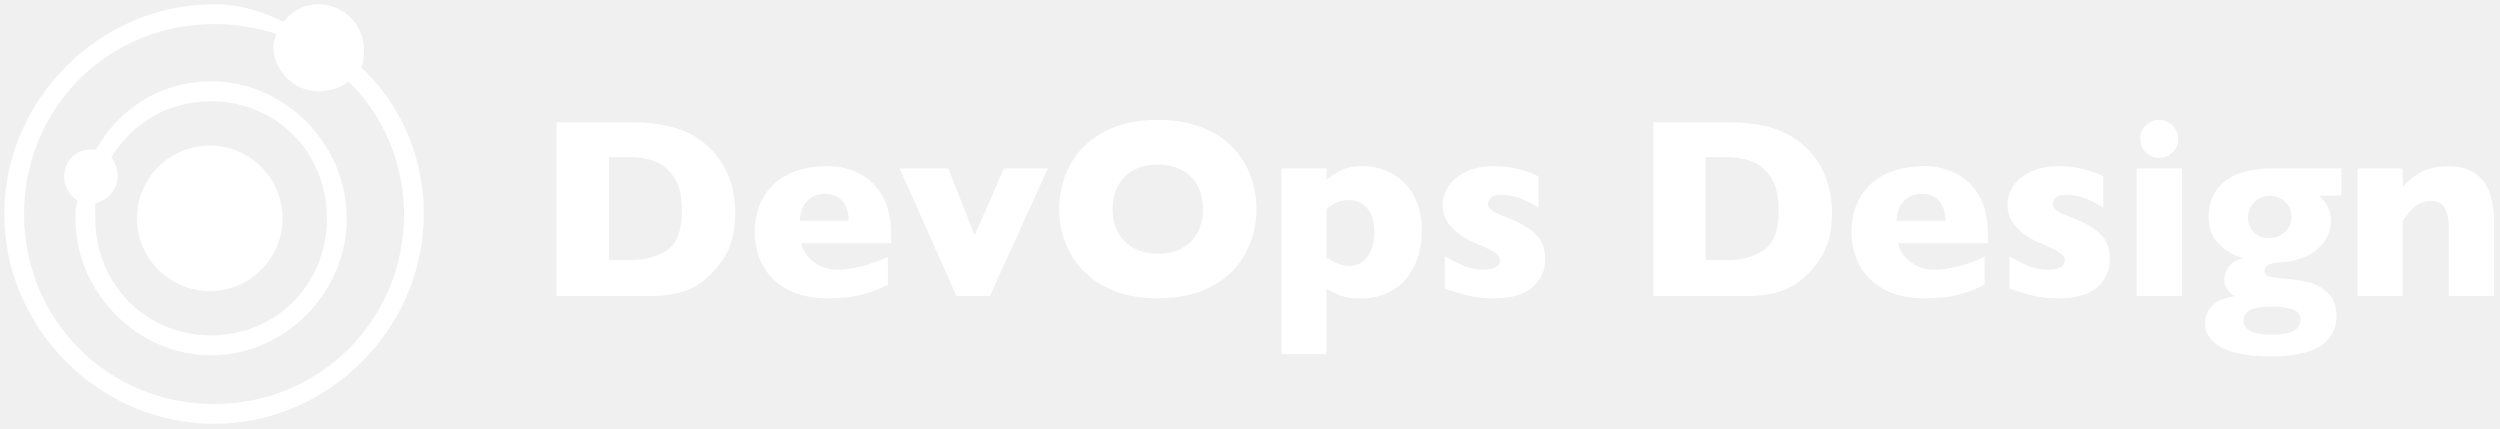
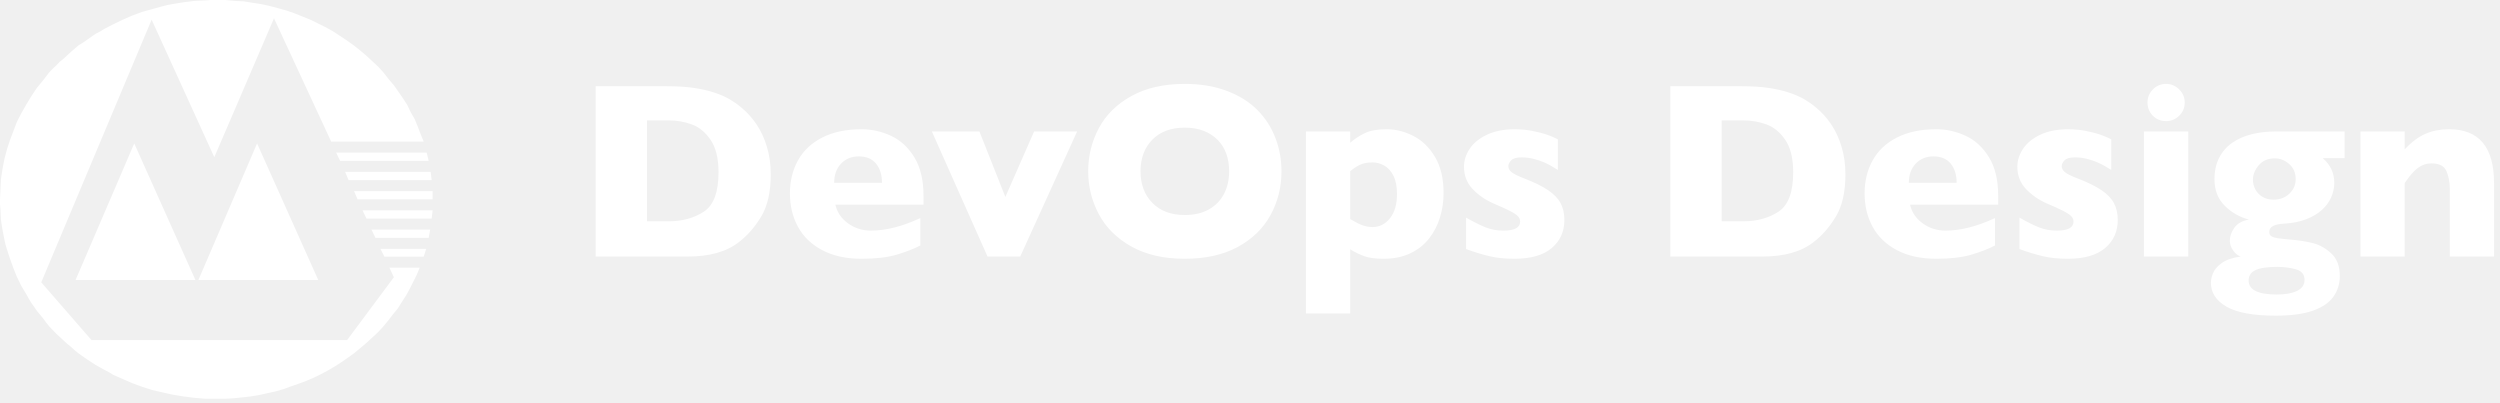
- <svg xmlns="http://www.w3.org/2000/svg" width="292px" height="50px" viewBox="0 0 292 50" version="1.1">
+ <svg xmlns="http://www.w3.org/2000/svg" width="298px" height="48px" viewBox="0 0 298 48" version="1.1">
  <defs />
-   <g id="DSHi-Fi" stroke="none" stroke-width="1" fill="none" fill-rule="evenodd">
-     <g id="DevOps-Design---设计---布局-Copy" transform="translate(-23, -15)" fill="#FFFFFF">
+   <g id="Symbols" stroke="none" stroke-width="1" fill="none" fill-rule="evenodd">
+     <g id="topbar/设计" transform="translate(-24, -16)" fill="#FFFFFF">
      <g id="topbar-设计">
        <g id="Group" transform="translate(24, 16)">
-           <g id="Group-4">
-             <path d="M84.874,23.796 C84.874,25.876 84.496,27.546 83.739,28.806 C82.982,30.065 82.091,31.086 81.065,31.867 C79.61,33.01 77.574,33.581 74.957,33.581 L64,33.581 L64,13.278 L72.438,13.278 C73.707,13.278 74.793,13.344 75.697,13.476 C76.6,13.608 77.413,13.793 78.136,14.033 C78.858,14.272 79.474,14.541 79.981,14.838 C80.489,15.136 80.943,15.456 81.344,15.798 C82.037,16.364 82.645,17.033 83.167,17.805 C83.69,18.576 84.105,19.47 84.413,20.485 C84.72,21.501 84.874,22.604 84.874,23.796 Z M78.648,23.532 C78.648,21.882 78.333,20.595 77.704,19.672 C77.074,18.75 76.317,18.132 75.433,17.819 C74.549,17.507 73.648,17.351 72.73,17.351 L70.123,17.351 L70.123,29.377 L72.73,29.377 C74.332,29.377 75.719,28.996 76.891,28.234 C78.063,27.473 78.648,25.905 78.648,23.532 Z M103.082,27.399 L92.579,27.399 C92.784,28.308 93.287,29.05 94.088,29.626 C94.889,30.202 95.797,30.49 96.812,30.49 C98.59,30.49 100.553,29.992 102.701,28.996 L102.701,32.263 C101.93,32.663 100.995,33.027 99.896,33.354 C98.797,33.681 97.398,33.845 95.699,33.845 C93.863,33.845 92.301,33.503 91.012,32.819 C89.723,32.136 88.758,31.208 88.119,30.036 C87.479,28.864 87.159,27.536 87.159,26.052 C87.159,24.587 87.479,23.276 88.119,22.119 C88.758,20.961 89.723,20.053 91.012,19.394 C92.301,18.735 93.863,18.405 95.699,18.405 C96.91,18.405 98.08,18.667 99.208,19.189 C100.335,19.711 101.263,20.566 101.991,21.752 C102.718,22.939 103.082,24.47 103.082,26.345 L103.082,27.399 Z M98.131,24.792 C98.131,23.835 97.894,23.071 97.42,22.5 C96.947,21.928 96.266,21.643 95.377,21.643 C94.498,21.643 93.788,21.933 93.246,22.514 C92.704,23.095 92.433,23.854 92.433,24.792 L98.131,24.792 Z M121.393,18.669 L114.61,33.581 L110.714,33.581 L104.078,18.669 L109.747,18.669 L112.838,26.477 L116.266,18.669 L121.393,18.669 Z M145.753,23.415 C145.753,25.31 145.316,27.053 144.442,28.645 C143.568,30.236 142.267,31.501 140.538,32.438 C138.81,33.376 136.705,33.845 134.225,33.845 C131.715,33.845 129.591,33.356 127.853,32.38 C126.114,31.403 124.823,30.119 123.978,28.527 C123.133,26.936 122.711,25.231 122.711,23.415 C122.711,21.589 123.131,19.882 123.971,18.295 C124.811,16.708 126.102,15.429 127.845,14.458 C129.588,13.486 131.715,13 134.225,13 C136.1,13 137.772,13.278 139.242,13.835 C140.711,14.392 141.92,15.146 142.867,16.098 C143.814,17.05 144.532,18.159 145.021,19.423 C145.509,20.688 145.753,22.019 145.753,23.415 Z M139.513,23.415 C139.513,22.653 139.4,21.958 139.176,21.328 C138.951,20.698 138.612,20.151 138.158,19.687 C137.704,19.223 137.149,18.862 136.495,18.603 C135.841,18.344 135.084,18.215 134.225,18.215 C132.584,18.215 131.295,18.693 130.357,19.65 C129.42,20.607 128.951,21.862 128.951,23.415 C128.951,24.968 129.422,26.225 130.365,27.187 C131.307,28.149 132.594,28.63 134.225,28.63 C135.348,28.63 136.305,28.408 137.096,27.963 C137.887,27.519 138.487,26.904 138.897,26.118 C139.308,25.332 139.513,24.431 139.513,23.415 Z M165.074,26.022 C165.074,27.019 164.933,27.98 164.649,28.908 C164.366,29.836 163.934,30.673 163.353,31.42 C162.772,32.167 162.025,32.758 161.112,33.193 C160.199,33.627 159.137,33.845 157.926,33.845 C156.949,33.845 156.18,33.742 155.619,33.537 C155.057,33.332 154.498,33.059 153.941,32.717 L153.941,40.363 L148.668,40.363 L148.668,18.669 L153.941,18.669 L153.941,20.017 C154.469,19.558 155.052,19.174 155.692,18.867 C156.332,18.559 157.198,18.405 158.292,18.405 C159.376,18.405 160.44,18.674 161.485,19.211 C162.53,19.748 163.39,20.585 164.063,21.723 C164.737,22.861 165.074,24.294 165.074,26.022 Z M159.522,26.14 C159.522,25.241 159.381,24.511 159.098,23.95 C158.814,23.388 158.448,22.983 157.999,22.734 C157.55,22.485 157.086,22.36 156.607,22.36 C155.982,22.36 155.47,22.46 155.069,22.661 C154.669,22.861 154.293,23.112 153.941,23.415 L153.941,29.113 C154.127,29.211 154.325,29.321 154.535,29.443 C154.745,29.565 154.955,29.67 155.165,29.758 C155.375,29.846 155.599,29.919 155.838,29.978 C156.078,30.036 156.334,30.065 156.607,30.065 C157.438,30.065 158.131,29.714 158.688,29.011 C159.244,28.308 159.522,27.351 159.522,26.14 Z M179.474,29.23 C179.474,30.598 178.973,31.708 177.972,32.563 C176.971,33.417 175.484,33.845 173.512,33.845 C172.408,33.845 171.427,33.745 170.567,33.544 C169.708,33.344 168.771,33.059 167.755,32.688 L167.755,28.938 C168.644,29.445 169.415,29.831 170.069,30.095 C170.724,30.358 171.441,30.49 172.223,30.49 C173.541,30.49 174.2,30.129 174.2,29.406 C174.2,29.162 174.105,28.945 173.915,28.754 C173.724,28.564 173.392,28.349 172.918,28.11 C172.445,27.871 171.813,27.585 171.021,27.253 C170.045,26.823 169.215,26.247 168.531,25.524 C167.848,24.802 167.506,23.918 167.506,22.873 C167.506,22.131 167.733,21.418 168.187,20.734 C168.641,20.051 169.327,19.492 170.245,19.057 C171.163,18.623 172.271,18.405 173.57,18.405 C173.883,18.405 174.281,18.427 174.764,18.471 C175.248,18.515 175.858,18.63 176.595,18.815 C177.333,19.001 178.033,19.265 178.697,19.606 L178.697,23.254 C178.385,23.068 178.124,22.912 177.914,22.785 C177.704,22.658 177.423,22.517 177.071,22.36 C176.72,22.204 176.307,22.065 175.833,21.943 C175.36,21.821 174.874,21.76 174.376,21.76 C173.771,21.76 173.355,21.877 173.131,22.111 C172.906,22.346 172.794,22.58 172.794,22.814 C172.794,23.059 172.911,23.286 173.146,23.496 C173.38,23.706 173.902,23.967 174.713,24.279 C175.885,24.729 176.822,25.19 177.525,25.664 C178.229,26.137 178.729,26.657 179.027,27.224 C179.325,27.79 179.474,28.459 179.474,29.23 Z M212.975,23.796 C212.975,25.876 212.596,27.546 211.839,28.806 C211.083,30.065 210.191,31.086 209.166,31.867 C207.711,33.01 205.675,33.581 203.058,33.581 L192.101,33.581 L192.101,13.278 L200.538,13.278 C201.808,13.278 202.894,13.344 203.797,13.476 C204.701,13.608 205.514,13.793 206.236,14.033 C206.959,14.272 207.574,14.541 208.082,14.838 C208.59,15.136 209.044,15.456 209.444,15.798 C210.138,16.364 210.746,17.033 211.268,17.805 C211.791,18.576 212.206,19.47 212.513,20.485 C212.821,21.501 212.975,22.604 212.975,23.796 Z M206.749,23.532 C206.749,21.882 206.434,20.595 205.804,19.672 C205.174,18.75 204.417,18.132 203.534,17.819 C202.65,17.507 201.749,17.351 200.831,17.351 L198.224,17.351 L198.224,29.377 L200.831,29.377 C202.433,29.377 203.819,28.996 204.991,28.234 C206.163,27.473 206.749,25.905 206.749,23.532 Z M231.183,27.399 L220.68,27.399 C220.885,28.308 221.388,29.05 222.188,29.626 C222.989,30.202 223.897,30.49 224.913,30.49 C226.69,30.49 228.653,29.992 230.802,28.996 L230.802,32.263 C230.03,32.663 229.095,33.027 227.997,33.354 C226.898,33.681 225.499,33.845 223.8,33.845 C221.964,33.845 220.401,33.503 219.112,32.819 C217.823,32.136 216.859,31.208 216.219,30.036 C215.58,28.864 215.26,27.536 215.26,26.052 C215.26,24.587 215.58,23.276 216.219,22.119 C216.859,20.961 217.823,20.053 219.112,19.394 C220.401,18.735 221.964,18.405 223.8,18.405 C225.011,18.405 226.18,18.667 227.308,19.189 C228.436,19.711 229.364,20.566 230.091,21.752 C230.819,22.939 231.183,24.47 231.183,26.345 L231.183,27.399 Z M226.231,24.792 C226.231,23.835 225.995,23.071 225.521,22.5 C225.047,21.928 224.366,21.643 223.478,21.643 C222.599,21.643 221.888,21.933 221.346,22.514 C220.804,23.095 220.533,23.854 220.533,24.792 L226.231,24.792 Z M245.436,29.23 C245.436,30.598 244.935,31.708 243.934,32.563 C242.933,33.417 241.446,33.845 239.474,33.845 C238.37,33.845 237.389,33.745 236.529,33.544 C235.67,33.344 234.732,33.059 233.717,32.688 L233.717,28.938 C234.605,29.445 235.377,29.831 236.031,30.095 C236.686,30.358 237.403,30.49 238.185,30.49 C239.503,30.49 240.162,30.129 240.162,29.406 C240.162,29.162 240.067,28.945 239.876,28.754 C239.686,28.564 239.354,28.349 238.88,28.11 C238.407,27.871 237.774,27.585 236.983,27.253 C236.007,26.823 235.177,26.247 234.493,25.524 C233.81,24.802 233.468,23.918 233.468,22.873 C233.468,22.131 233.695,21.418 234.149,20.734 C234.603,20.051 235.289,19.492 236.207,19.057 C237.125,18.623 238.233,18.405 239.532,18.405 C239.845,18.405 240.243,18.427 240.726,18.471 C241.209,18.515 241.82,18.63 242.557,18.815 C243.294,19.001 243.995,19.265 244.659,19.606 L244.659,23.254 C244.347,23.068 244.085,22.912 243.875,22.785 C243.666,22.658 243.385,22.517 243.033,22.36 C242.682,22.204 242.269,22.065 241.795,21.943 C241.322,21.821 240.836,21.76 240.338,21.76 C239.732,21.76 239.317,21.877 239.093,22.111 C238.868,22.346 238.756,22.58 238.756,22.814 C238.756,23.059 238.873,23.286 239.107,23.496 C239.342,23.706 239.864,23.967 240.675,24.279 C241.847,24.729 242.784,25.19 243.487,25.664 C244.19,26.137 244.691,26.657 244.989,27.224 C245.287,27.79 245.436,28.459 245.436,29.23 Z M253.419,15.227 C253.419,15.842 253.199,16.364 252.76,16.794 C252.32,17.224 251.798,17.438 251.192,17.438 C250.782,17.438 250.409,17.341 250.072,17.146 C249.735,16.95 249.469,16.684 249.273,16.347 C249.078,16.01 248.98,15.637 248.98,15.227 C248.98,14.621 249.195,14.099 249.625,13.659 C250.055,13.22 250.577,13 251.192,13 C251.798,13 252.32,13.22 252.76,13.659 C253.199,14.099 253.419,14.621 253.419,15.227 Z M253.844,33.581 L248.556,33.581 L248.556,18.669 L253.844,18.669 L253.844,33.581 Z M272.477,21.848 L269.869,21.848 C270.787,22.648 271.246,23.63 271.246,24.792 C271.246,25.407 271.117,25.998 270.858,26.564 C270.599,27.131 270.218,27.634 269.715,28.073 C269.212,28.513 268.592,28.872 267.855,29.15 C267.118,29.428 266.275,29.597 265.328,29.655 C264.107,29.704 263.497,30.031 263.497,30.637 C263.497,30.871 263.575,31.042 263.731,31.149 C263.888,31.257 264.134,31.337 264.471,31.391 C264.808,31.445 265.377,31.506 266.178,31.574 C267.086,31.652 267.931,31.789 268.712,31.984 C269.493,32.18 270.221,32.59 270.895,33.215 C271.568,33.84 271.905,34.733 271.905,35.896 C271.905,36.823 271.654,37.644 271.151,38.356 C270.648,39.069 269.835,39.626 268.712,40.026 C267.589,40.427 266.105,40.627 264.259,40.627 C261.603,40.627 259.652,40.271 258.407,39.558 C257.162,38.845 256.539,37.893 256.539,36.701 C256.539,36.379 256.62,36.008 256.781,35.588 C256.942,35.168 257.284,34.763 257.806,34.372 C258.329,33.981 259.088,33.718 260.084,33.581 C259.732,33.454 259.43,33.208 259.176,32.841 C258.922,32.475 258.795,32.092 258.795,31.691 C258.795,31.174 258.973,30.661 259.33,30.153 C259.686,29.646 260.265,29.318 261.065,29.172 C259.952,28.879 258.99,28.327 258.18,27.517 C257.369,26.706 256.964,25.656 256.964,24.367 C256.964,23.391 257.152,22.536 257.528,21.804 C257.904,21.071 258.424,20.476 259.088,20.017 C259.752,19.558 260.523,19.218 261.402,18.999 C262.281,18.779 263.243,18.669 264.288,18.669 L272.477,18.669 L272.477,21.848 Z M266.646,24.367 C266.646,23.615 266.39,23.012 265.877,22.558 C265.365,22.104 264.791,21.877 264.156,21.877 C263.346,21.877 262.708,22.15 262.245,22.697 C261.781,23.244 261.549,23.82 261.549,24.426 C261.549,24.846 261.649,25.236 261.849,25.598 C262.049,25.959 262.333,26.25 262.699,26.469 C263.065,26.689 263.502,26.799 264.01,26.799 C264.771,26.799 265.401,26.56 265.899,26.081 C266.397,25.603 266.646,25.031 266.646,24.367 Z M267.701,36.364 C267.701,35.71 267.352,35.288 266.654,35.097 C265.956,34.907 265.235,34.812 264.493,34.812 C263.272,34.812 262.391,34.941 261.849,35.2 C261.307,35.458 261.036,35.871 261.036,36.438 C261.036,37.551 262.159,38.107 264.405,38.107 C265.411,38.107 266.212,37.963 266.808,37.675 C267.403,37.387 267.701,36.95 267.701,36.364 Z M290.289,33.581 L285.016,33.581 L285.016,25.539 C285.016,24.719 284.881,24.003 284.613,23.393 C284.344,22.783 283.756,22.478 282.848,22.478 C282.418,22.478 282.04,22.558 281.712,22.719 C281.385,22.88 281.092,23.088 280.833,23.342 C280.575,23.596 280.357,23.84 280.182,24.074 C280.006,24.309 279.825,24.558 279.64,24.821 L279.64,33.581 L274.366,33.581 L274.366,18.669 L279.64,18.669 L279.64,20.808 C280.47,19.919 281.302,19.296 282.137,18.94 C282.972,18.583 283.902,18.405 284.928,18.405 C288.502,18.405 290.289,20.544 290.289,24.821 L290.289,33.581 Z" id="DevOps-Design" />
-             <g id="宇宙星球-12" fill-rule="nonzero">
-               <path d="M8.315,24.5 C8.315,32.914 15.329,40 23.658,40 C31.986,40 39,32.914 39,24.5 C39,16.086 31.986,9 23.658,9 C17.959,9 13.137,12.1 10.507,16.971 L9.63,16.971 C7.877,16.971 7,18.3 7,19.629 C7,20.957 7.877,21.843 8.753,22.286 C8.315,22.729 8.315,23.614 8.315,24.5 Z M23.658,10.329 C31.548,10.329 37.685,16.529 37.685,24.5 C37.685,32.471 31.548,38.671 23.658,38.671 C15.767,38.671 9.63,32.471 9.63,24.5 L9.63,22.286 C10.945,22.286 12.26,20.957 12.26,19.629 C12.26,18.743 11.822,17.857 11.384,17.414 C14.014,12.986 18.397,10.329 23.658,10.329 Z" id="Shape" stroke="#FFFFFF" />
-               <path d="M24,48 C37.091,48 48,37.091 48,24 C48,17.455 45.382,11.345 40.582,6.982 C41.018,6.109 41.018,5.673 41.018,4.8 C41.018,2.182 38.836,0 36.218,0 C34.473,0 33.164,0.873 32.291,2.182 C29.673,0.873 27.055,0 24,0 C10.909,0 0,10.909 0,24 C0,37.091 10.909,48 24,48 Z M24,1.309 C26.618,1.309 29.236,1.745 31.855,2.618 C31.855,3.055 31.418,3.927 31.418,4.364 C31.418,6.982 33.6,9.164 36.218,9.164 C37.527,9.164 38.836,8.727 39.709,7.855 C44.073,11.782 46.691,17.891 46.691,24 C46.691,36.655 36.655,46.691 24,46.691 C11.345,46.691 1.309,36.655 1.309,24 C1.309,11.345 11.345,1.309 24,1.309 Z" id="Shape" stroke="#FFFFFF" />
-               <path d="M15,24.5 C15,29.194 18.806,33 23.5,33 C28.194,33 32,29.194 32,24.5 C32,19.806 28.194,16 23.5,16 C18.806,16 15,19.806 15,24.5 Z" id="Shape" />
-             </g>
-           </g>
+           <path d="M91.874,20.796 C91.874,22.876 91.496,24.546 90.739,25.806 C89.982,27.065 89.091,28.086 88.065,28.867 C86.61,30.01 84.574,30.581 81.957,30.581 L71,30.581 L71,10.278 L79.438,10.278 C80.707,10.278 81.793,10.344 82.697,10.476 C83.6,10.608 84.413,10.793 85.136,11.033 C85.858,11.272 86.474,11.541 86.981,11.838 C87.489,12.136 87.943,12.456 88.344,12.798 C89.037,13.364 89.645,14.033 90.167,14.805 C90.69,15.576 91.105,16.47 91.413,17.485 C91.72,18.501 91.874,19.604 91.874,20.796 Z M85.648,20.532 C85.648,18.882 85.333,17.595 84.704,16.672 C84.074,15.75 83.317,15.132 82.433,14.819 C81.549,14.507 80.648,14.351 79.73,14.351 L77.123,14.351 L77.123,26.377 L79.73,26.377 C81.332,26.377 82.719,25.996 83.891,25.234 C85.063,24.473 85.648,22.905 85.648,20.532 Z M110.082,24.399 L99.579,24.399 C99.784,25.308 100.287,26.05 101.088,26.626 C101.889,27.202 102.797,27.49 103.812,27.49 C105.59,27.49 107.553,26.992 109.701,25.996 L109.701,29.263 C108.93,29.663 107.995,30.027 106.896,30.354 C105.797,30.681 104.398,30.845 102.699,30.845 C100.863,30.845 99.301,30.503 98.012,29.819 C96.723,29.136 95.758,28.208 95.119,27.036 C94.479,25.864 94.159,24.536 94.159,23.052 C94.159,21.587 94.479,20.276 95.119,19.119 C95.758,17.961 96.723,17.053 98.012,16.394 C99.301,15.735 100.863,15.405 102.699,15.405 C103.91,15.405 105.08,15.667 106.208,16.189 C107.335,16.711 108.263,17.566 108.991,18.752 C109.718,19.939 110.082,21.47 110.082,23.345 L110.082,24.399 Z M105.131,21.792 C105.131,20.835 104.894,20.071 104.42,19.5 C103.947,18.928 103.266,18.643 102.377,18.643 C101.498,18.643 100.788,18.933 100.246,19.514 C99.704,20.095 99.433,20.854 99.433,21.792 L105.131,21.792 Z M128.393,15.669 L121.61,30.581 L117.714,30.581 L111.078,15.669 L116.747,15.669 L119.838,23.477 L123.266,15.669 L128.393,15.669 Z M152.753,20.415 C152.753,22.31 152.316,24.053 151.442,25.645 C150.568,27.236 149.267,28.501 147.538,29.438 C145.81,30.376 143.705,30.845 141.225,30.845 C138.715,30.845 136.591,30.356 134.853,29.38 C133.114,28.403 131.823,27.119 130.978,25.527 C130.133,23.936 129.711,22.231 129.711,20.415 C129.711,18.589 130.131,16.882 130.971,15.295 C131.811,13.708 133.102,12.429 134.845,11.458 C136.588,10.486 138.715,10 141.225,10 C143.1,10 144.772,10.278 146.242,10.835 C147.711,11.392 148.92,12.146 149.867,13.098 C150.814,14.05 151.532,15.159 152.021,16.423 C152.509,17.688 152.753,19.019 152.753,20.415 Z M146.513,20.415 C146.513,19.653 146.4,18.958 146.176,18.328 C145.951,17.698 145.612,17.151 145.158,16.687 C144.704,16.223 144.149,15.862 143.495,15.603 C142.841,15.344 142.084,15.215 141.225,15.215 C139.584,15.215 138.295,15.693 137.357,16.65 C136.42,17.607 135.951,18.862 135.951,20.415 C135.951,21.968 136.422,23.225 137.365,24.187 C138.307,25.149 139.594,25.63 141.225,25.63 C142.348,25.63 143.305,25.408 144.096,24.963 C144.887,24.519 145.487,23.904 145.897,23.118 C146.308,22.332 146.513,21.431 146.513,20.415 Z M172.074,23.022 C172.074,24.019 171.933,24.98 171.649,25.908 C171.366,26.836 170.934,27.673 170.353,28.42 C169.772,29.167 169.025,29.758 168.112,30.193 C167.199,30.627 166.137,30.845 164.926,30.845 C163.949,30.845 163.18,30.742 162.619,30.537 C162.057,30.332 161.498,30.059 160.941,29.717 L160.941,37.363 L155.668,37.363 L155.668,15.669 L160.941,15.669 L160.941,17.017 C161.469,16.558 162.052,16.174 162.692,15.867 C163.332,15.559 164.198,15.405 165.292,15.405 C166.376,15.405 167.44,15.674 168.485,16.211 C169.53,16.748 170.39,17.585 171.063,18.723 C171.737,19.861 172.074,21.294 172.074,23.022 Z M166.522,23.14 C166.522,22.241 166.381,21.511 166.098,20.95 C165.814,20.388 165.448,19.983 164.999,19.734 C164.55,19.485 164.086,19.36 163.607,19.36 C162.982,19.36 162.47,19.46 162.069,19.661 C161.669,19.861 161.293,20.112 160.941,20.415 L160.941,26.113 C161.127,26.211 161.325,26.321 161.535,26.443 C161.745,26.565 161.955,26.67 162.165,26.758 C162.375,26.846 162.599,26.919 162.838,26.978 C163.078,27.036 163.334,27.065 163.607,27.065 C164.438,27.065 165.131,26.714 165.688,26.011 C166.244,25.308 166.522,24.351 166.522,23.14 Z M186.474,26.23 C186.474,27.598 185.973,28.708 184.972,29.563 C183.971,30.417 182.484,30.845 180.512,30.845 C179.408,30.845 178.427,30.745 177.567,30.544 C176.708,30.344 175.771,30.059 174.755,29.688 L174.755,25.938 C175.644,26.445 176.415,26.831 177.069,27.095 C177.724,27.358 178.441,27.49 179.223,27.49 C180.541,27.49 181.2,27.129 181.2,26.406 C181.2,26.162 181.105,25.945 180.915,25.754 C180.724,25.564 180.392,25.349 179.918,25.11 C179.445,24.871 178.813,24.585 178.021,24.253 C177.045,23.823 176.215,23.247 175.531,22.524 C174.848,21.802 174.506,20.918 174.506,19.873 C174.506,19.131 174.733,18.418 175.187,17.734 C175.641,17.051 176.327,16.492 177.245,16.057 C178.163,15.623 179.271,15.405 180.57,15.405 C180.883,15.405 181.281,15.427 181.764,15.471 C182.248,15.515 182.858,15.63 183.595,15.815 C184.333,16.001 185.033,16.265 185.697,16.606 L185.697,20.254 C185.385,20.068 185.124,19.912 184.914,19.785 C184.704,19.658 184.423,19.517 184.071,19.36 C183.72,19.204 183.307,19.065 182.833,18.943 C182.36,18.821 181.874,18.76 181.376,18.76 C180.771,18.76 180.355,18.877 180.131,19.111 C179.906,19.346 179.794,19.58 179.794,19.814 C179.794,20.059 179.911,20.286 180.146,20.496 C180.38,20.706 180.902,20.967 181.713,21.279 C182.885,21.729 183.822,22.19 184.525,22.664 C185.229,23.137 185.729,23.657 186.027,24.224 C186.325,24.79 186.474,25.459 186.474,26.23 Z M219.975,20.796 C219.975,22.876 219.596,24.546 218.839,25.806 C218.083,27.065 217.191,28.086 216.166,28.867 C214.711,30.01 212.675,30.581 210.058,30.581 L199.101,30.581 L199.101,10.278 L207.538,10.278 C208.808,10.278 209.894,10.344 210.797,10.476 C211.701,10.608 212.514,10.793 213.236,11.033 C213.959,11.272 214.574,11.541 215.082,11.838 C215.59,12.136 216.044,12.456 216.444,12.798 C217.138,13.364 217.746,14.033 218.268,14.805 C218.791,15.576 219.206,16.47 219.513,17.485 C219.821,18.501 219.975,19.604 219.975,20.796 Z M213.749,20.532 C213.749,18.882 213.434,17.595 212.804,16.672 C212.174,15.75 211.417,15.132 210.534,14.819 C209.65,14.507 208.749,14.351 207.831,14.351 L205.224,14.351 L205.224,26.377 L207.831,26.377 C209.433,26.377 210.819,25.996 211.991,25.234 C213.163,24.473 213.749,22.905 213.749,20.532 Z M238.183,24.399 L227.68,24.399 C227.885,25.308 228.388,26.05 229.188,26.626 C229.989,27.202 230.897,27.49 231.913,27.49 C233.69,27.49 235.653,26.992 237.802,25.996 L237.802,29.263 C237.03,29.663 236.095,30.027 234.997,30.354 C233.898,30.681 232.499,30.845 230.8,30.845 C228.964,30.845 227.401,30.503 226.112,29.819 C224.823,29.136 223.859,28.208 223.219,27.036 C222.58,25.864 222.26,24.536 222.26,23.052 C222.26,21.587 222.58,20.276 223.219,19.119 C223.859,17.961 224.823,17.053 226.112,16.394 C227.401,15.735 228.964,15.405 230.8,15.405 C232.011,15.405 233.18,15.667 234.308,16.189 C235.436,16.711 236.364,17.566 237.091,18.752 C237.819,19.939 238.183,21.47 238.183,23.345 L238.183,24.399 Z M233.231,21.792 C233.231,20.835 232.995,20.071 232.521,19.5 C232.047,18.928 231.366,18.643 230.478,18.643 C229.599,18.643 228.888,18.933 228.346,19.514 C227.804,20.095 227.533,20.854 227.533,21.792 L233.231,21.792 Z M252.436,26.23 C252.436,27.598 251.935,28.708 250.934,29.563 C249.933,30.417 248.446,30.845 246.474,30.845 C245.37,30.845 244.389,30.745 243.529,30.544 C242.67,30.344 241.732,30.059 240.717,29.688 L240.717,25.938 C241.605,26.445 242.377,26.831 243.031,27.095 C243.686,27.358 244.403,27.49 245.185,27.49 C246.503,27.49 247.162,27.129 247.162,26.406 C247.162,26.162 247.067,25.945 246.876,25.754 C246.686,25.564 246.354,25.349 245.88,25.11 C245.407,24.871 244.774,24.585 243.983,24.253 C243.007,23.823 242.177,23.247 241.493,22.524 C240.81,21.802 240.468,20.918 240.468,19.873 C240.468,19.131 240.695,18.418 241.149,17.734 C241.603,17.051 242.289,16.492 243.207,16.057 C244.125,15.623 245.233,15.405 246.532,15.405 C246.845,15.405 247.243,15.427 247.726,15.471 C248.209,15.515 248.82,15.63 249.557,15.815 C250.294,16.001 250.995,16.265 251.659,16.606 L251.659,20.254 C251.347,20.068 251.085,19.912 250.875,19.785 C250.666,19.658 250.385,19.517 250.033,19.36 C249.682,19.204 249.269,19.065 248.795,18.943 C248.322,18.821 247.836,18.76 247.338,18.76 C246.732,18.76 246.317,18.877 246.093,19.111 C245.868,19.346 245.756,19.58 245.756,19.814 C245.756,20.059 245.873,20.286 246.107,20.496 C246.342,20.706 246.864,20.967 247.675,21.279 C248.847,21.729 249.784,22.19 250.487,22.664 C251.19,23.137 251.691,23.657 251.989,24.224 C252.287,24.79 252.436,25.459 252.436,26.23 Z M260.419,12.227 C260.419,12.842 260.199,13.364 259.76,13.794 C259.32,14.224 258.798,14.438 258.192,14.438 C257.782,14.438 257.409,14.341 257.072,14.146 C256.735,13.95 256.469,13.684 256.273,13.347 C256.078,13.01 255.98,12.637 255.98,12.227 C255.98,11.621 256.195,11.099 256.625,10.659 C257.055,10.22 257.577,10 258.192,10 C258.798,10 259.32,10.22 259.76,10.659 C260.199,11.099 260.419,11.621 260.419,12.227 Z M260.844,30.581 L255.556,30.581 L255.556,15.669 L260.844,15.669 L260.844,30.581 Z M279.477,18.848 L276.869,18.848 C277.787,19.648 278.246,20.63 278.246,21.792 C278.246,22.407 278.117,22.998 277.858,23.564 C277.599,24.131 277.218,24.634 276.715,25.073 C276.212,25.513 275.592,25.872 274.855,26.15 C274.118,26.428 273.275,26.597 272.328,26.655 C271.107,26.704 270.497,27.031 270.497,27.637 C270.497,27.871 270.575,28.042 270.731,28.149 C270.888,28.257 271.134,28.337 271.471,28.391 C271.808,28.445 272.377,28.506 273.178,28.574 C274.086,28.652 274.931,28.789 275.712,28.984 C276.493,29.18 277.221,29.59 277.895,30.215 C278.568,30.84 278.905,31.733 278.905,32.896 C278.905,33.823 278.654,34.644 278.151,35.356 C277.648,36.069 276.835,36.626 275.712,37.026 C274.589,37.427 273.105,37.627 271.259,37.627 C268.603,37.627 266.652,37.271 265.407,36.558 C264.162,35.845 263.539,34.893 263.539,33.701 C263.539,33.379 263.62,33.008 263.781,32.588 C263.942,32.168 264.284,31.763 264.806,31.372 C265.329,30.981 266.088,30.718 267.084,30.581 C266.732,30.454 266.43,30.208 266.176,29.841 C265.922,29.475 265.795,29.092 265.795,28.691 C265.795,28.174 265.973,27.661 266.33,27.153 C266.686,26.646 267.265,26.318 268.065,26.172 C266.952,25.879 265.99,25.327 265.18,24.517 C264.369,23.706 263.964,22.656 263.964,21.367 C263.964,20.391 264.152,19.536 264.528,18.804 C264.904,18.071 265.424,17.476 266.088,17.017 C266.752,16.558 267.523,16.218 268.402,15.999 C269.281,15.779 270.243,15.669 271.288,15.669 L279.477,15.669 L279.477,18.848 Z M273.646,21.367 C273.646,20.615 273.39,20.012 272.877,19.558 C272.365,19.104 271.791,18.877 271.156,18.877 C270.346,18.877 269.708,19.15 269.245,19.697 C268.781,20.244 268.549,20.82 268.549,21.426 C268.549,21.846 268.649,22.236 268.849,22.598 C269.049,22.959 269.333,23.25 269.699,23.469 C270.065,23.689 270.502,23.799 271.01,23.799 C271.771,23.799 272.401,23.56 272.899,23.081 C273.397,22.603 273.646,22.031 273.646,21.367 Z M274.701,33.364 C274.701,32.71 274.352,32.288 273.654,32.097 C272.956,31.907 272.235,31.812 271.493,31.812 C270.272,31.812 269.391,31.941 268.849,32.2 C268.307,32.458 268.036,32.871 268.036,33.438 C268.036,34.551 269.159,35.107 271.405,35.107 C272.411,35.107 273.212,34.963 273.808,34.675 C274.403,34.387 274.701,33.95 274.701,33.364 Z M297.289,30.581 L292.016,30.581 L292.016,22.539 C292.016,21.719 291.881,21.003 291.613,20.393 C291.344,19.783 290.756,19.478 289.848,19.478 C289.418,19.478 289.04,19.558 288.712,19.719 C288.385,19.88 288.092,20.088 287.833,20.342 C287.575,20.596 287.357,20.84 287.182,21.074 C287.006,21.309 286.825,21.558 286.64,21.821 L286.64,30.581 L281.366,30.581 L281.366,15.669 L286.64,15.669 L286.64,17.808 C287.47,16.919 288.302,16.296 289.137,15.94 C289.972,15.583 290.902,15.405 291.928,15.405 C295.502,15.405 297.289,17.544 297.289,21.821 L297.289,30.581 Z" id="DevOps-Design" />
+           <path d="M25.787,0 L26.848,0 L27.981,0.108 L29.046,0.16 L30.051,0.323 L31.12,0.487 L32.128,0.706 L33.136,0.978 L34.141,1.253 L34.617,1.416 L35.093,1.584 L36.041,1.963 L36.989,2.346 L37.876,2.781 L38.763,3.219 L39.655,3.71 L40.49,4.256 L41.317,4.803 L42.087,5.349 L42.858,5.952 L43.628,6.606 L44.338,7.26 L45.052,7.922 L45.705,8.632 L46,9.011 L46.294,9.394 L46.948,10.164 L47.484,10.922 L48.013,11.691 L48.545,12.509 L48.96,13.383 L49.436,14.204 L49.791,15.078 L50.146,16.004 L50.505,16.881 L39.477,16.881 L32.66,2.182 L25.545,18.74 L18.075,2.346 L4.917,33.654 L10.907,40.539 L41.373,40.539 L46.948,33.048 L46.415,31.903 L50.029,31.903 L49.67,32.777 L49.259,33.595 L48.843,34.416 L48.428,35.182 L47.896,36 L47.42,36.766 L46.831,37.479 L46.294,38.182 L45.705,38.896 L45.052,39.609 L44.398,40.212 L43.688,40.862 L42.975,41.468 L42.261,42.067 L41.494,42.617 L40.72,43.156 L39.949,43.65 L39.122,44.141 L38.295,44.58 L37.404,45.018 L36.517,45.398 L35.625,45.728 L34.677,46.056 L33.79,46.383 L32.838,46.658 L31.83,46.877 L30.878,47.093 L29.873,47.256 L29.401,47.312 L28.865,47.368 L27.856,47.476 L26.848,47.531 L24.48,47.531 L23.177,47.42 L21.87,47.256 L20.564,47.041 L19.321,46.762 L18.139,46.49 L16.949,46.108 L15.764,45.673 L14.638,45.182 L13.513,44.688 L12.976,44.36 L12.448,44.089 L11.375,43.487 L10.366,42.829 L9.362,42.122 L8.89,41.74 L8.475,41.357 L8.003,40.974 L7.587,40.591 L6.696,39.769 L5.861,38.896 L5.51,38.461 L5.151,37.966 L4.385,37.037 L4.086,36.602 L3.731,36.108 L3.437,35.617 L3.138,35.07 L2.545,34.093 L2.013,32.996 L1.597,31.963 L1.182,30.81 L0.827,29.721 L0.645,29.115 L0.528,28.572 L0.411,27.97 L0.294,27.372 L0.113,26.223 L0.056,24.966 L0,24.364 L0,23.762 L0.113,21.357 L0.294,20.156 L0.528,18.952 L0.827,17.807 L1.182,16.714 L1.597,15.624 L2.013,14.532 L2.545,13.491 L3.138,12.45 L3.437,11.963 L3.731,11.472 L4.385,10.487 L5.151,9.558 L5.861,8.632 L6.28,8.193 L6.696,7.81 L7.111,7.375 L7.587,6.989 L8.475,6.171 L9.362,5.405 L9.899,5.078 L10.366,4.751 L11.375,4.041 L11.911,3.766 L12.448,3.439 L12.976,3.164 L13.513,2.892 L14.638,2.346 L15.764,1.855 L16.949,1.416 L18.139,1.089 L19.321,0.758 L19.971,0.595 L20.564,0.487 L21.217,0.379 L21.87,0.271 L23.177,0.108 L24.48,0.048 L25.134,0 L25.787,0 Z M40.07,18.193 L50.86,18.193 L51.098,19.175 L40.542,19.175 L40.07,18.193 Z M41.135,20.483 L51.336,20.483 L51.453,21.468 L41.551,21.468 L41.135,20.483 Z M42.204,22.781 L51.57,22.781 L51.57,23.762 L42.62,23.762 L42.204,22.781 Z M43.212,25.074 L51.57,25.074 L51.453,26.059 L43.688,26.059 L43.212,25.074 Z M44.281,27.372 L51.276,27.372 L51.098,28.353 L44.753,28.353 L44.281,27.372 Z M45.346,29.665 L50.804,29.665 L50.505,30.595 L45.822,30.595 L45.346,29.665 Z M9.007,33.375 L16.001,17.097 L23.294,33.375 L9.007,33.375 Z M23.649,33.375 L30.644,17.097 L37.936,33.375 L23.649,33.375 Z" id="Fill-585" />
        </g>
      </g>
    </g>
  </g>
</svg>
